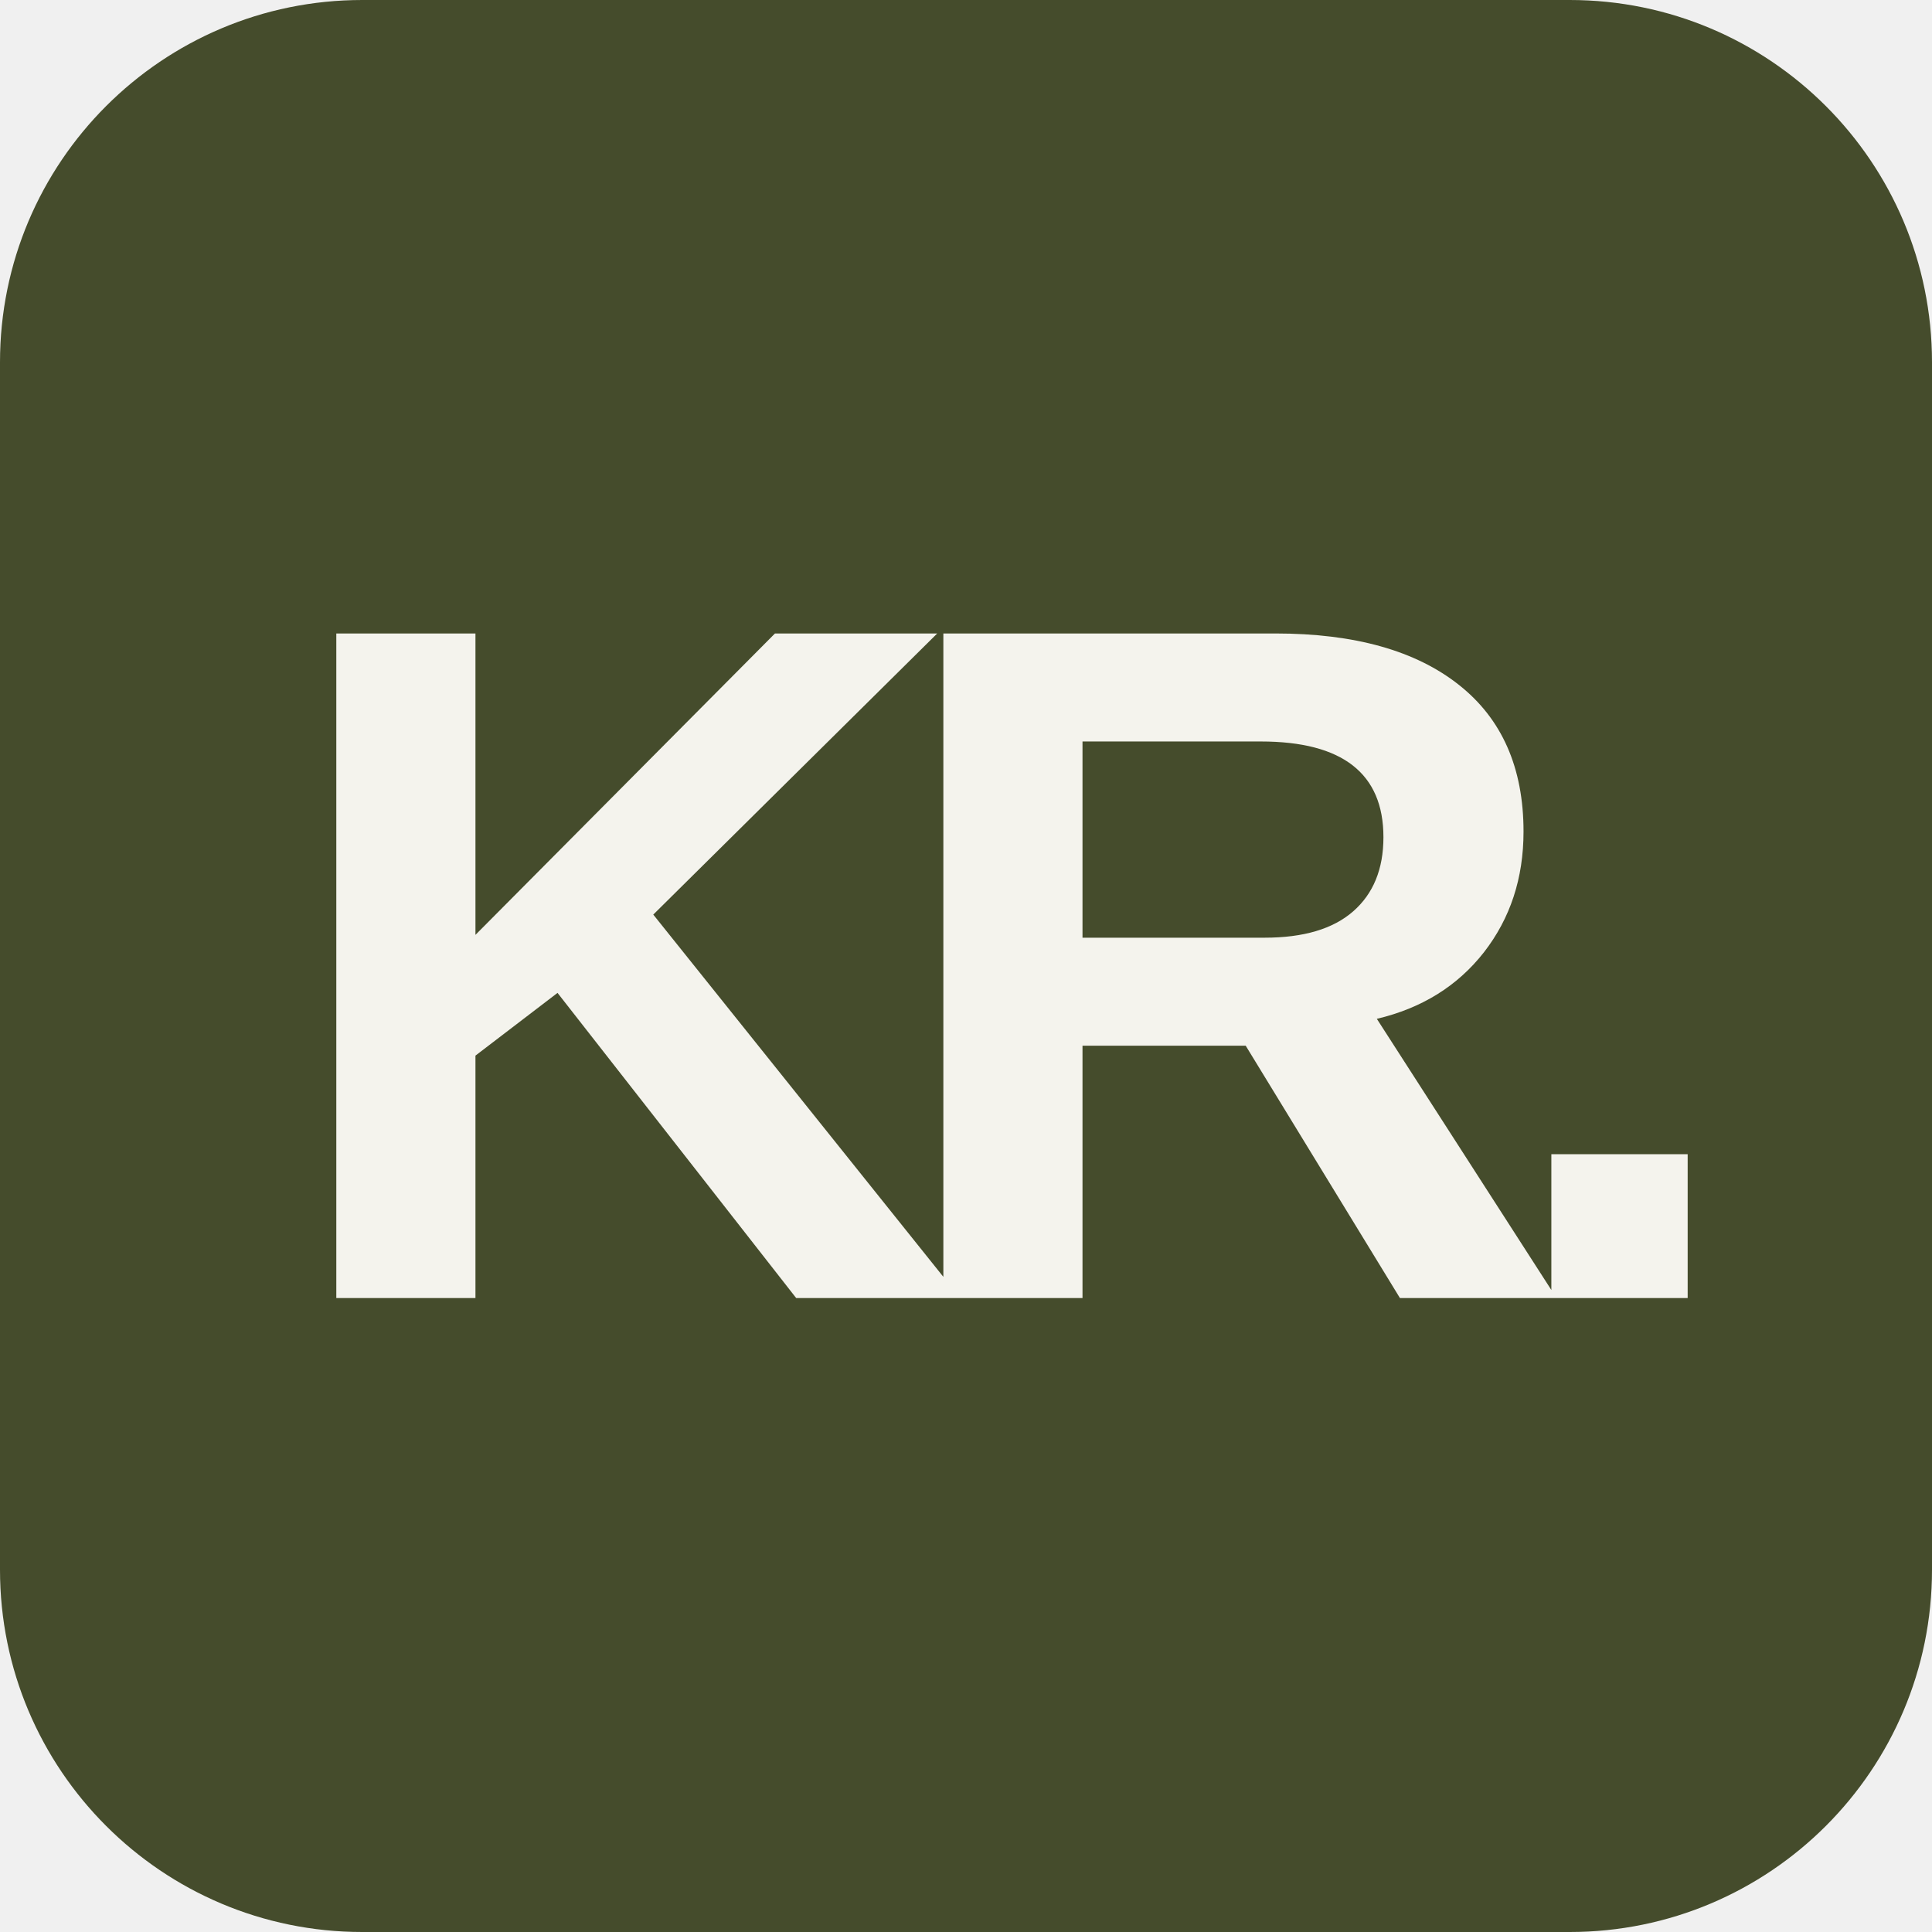
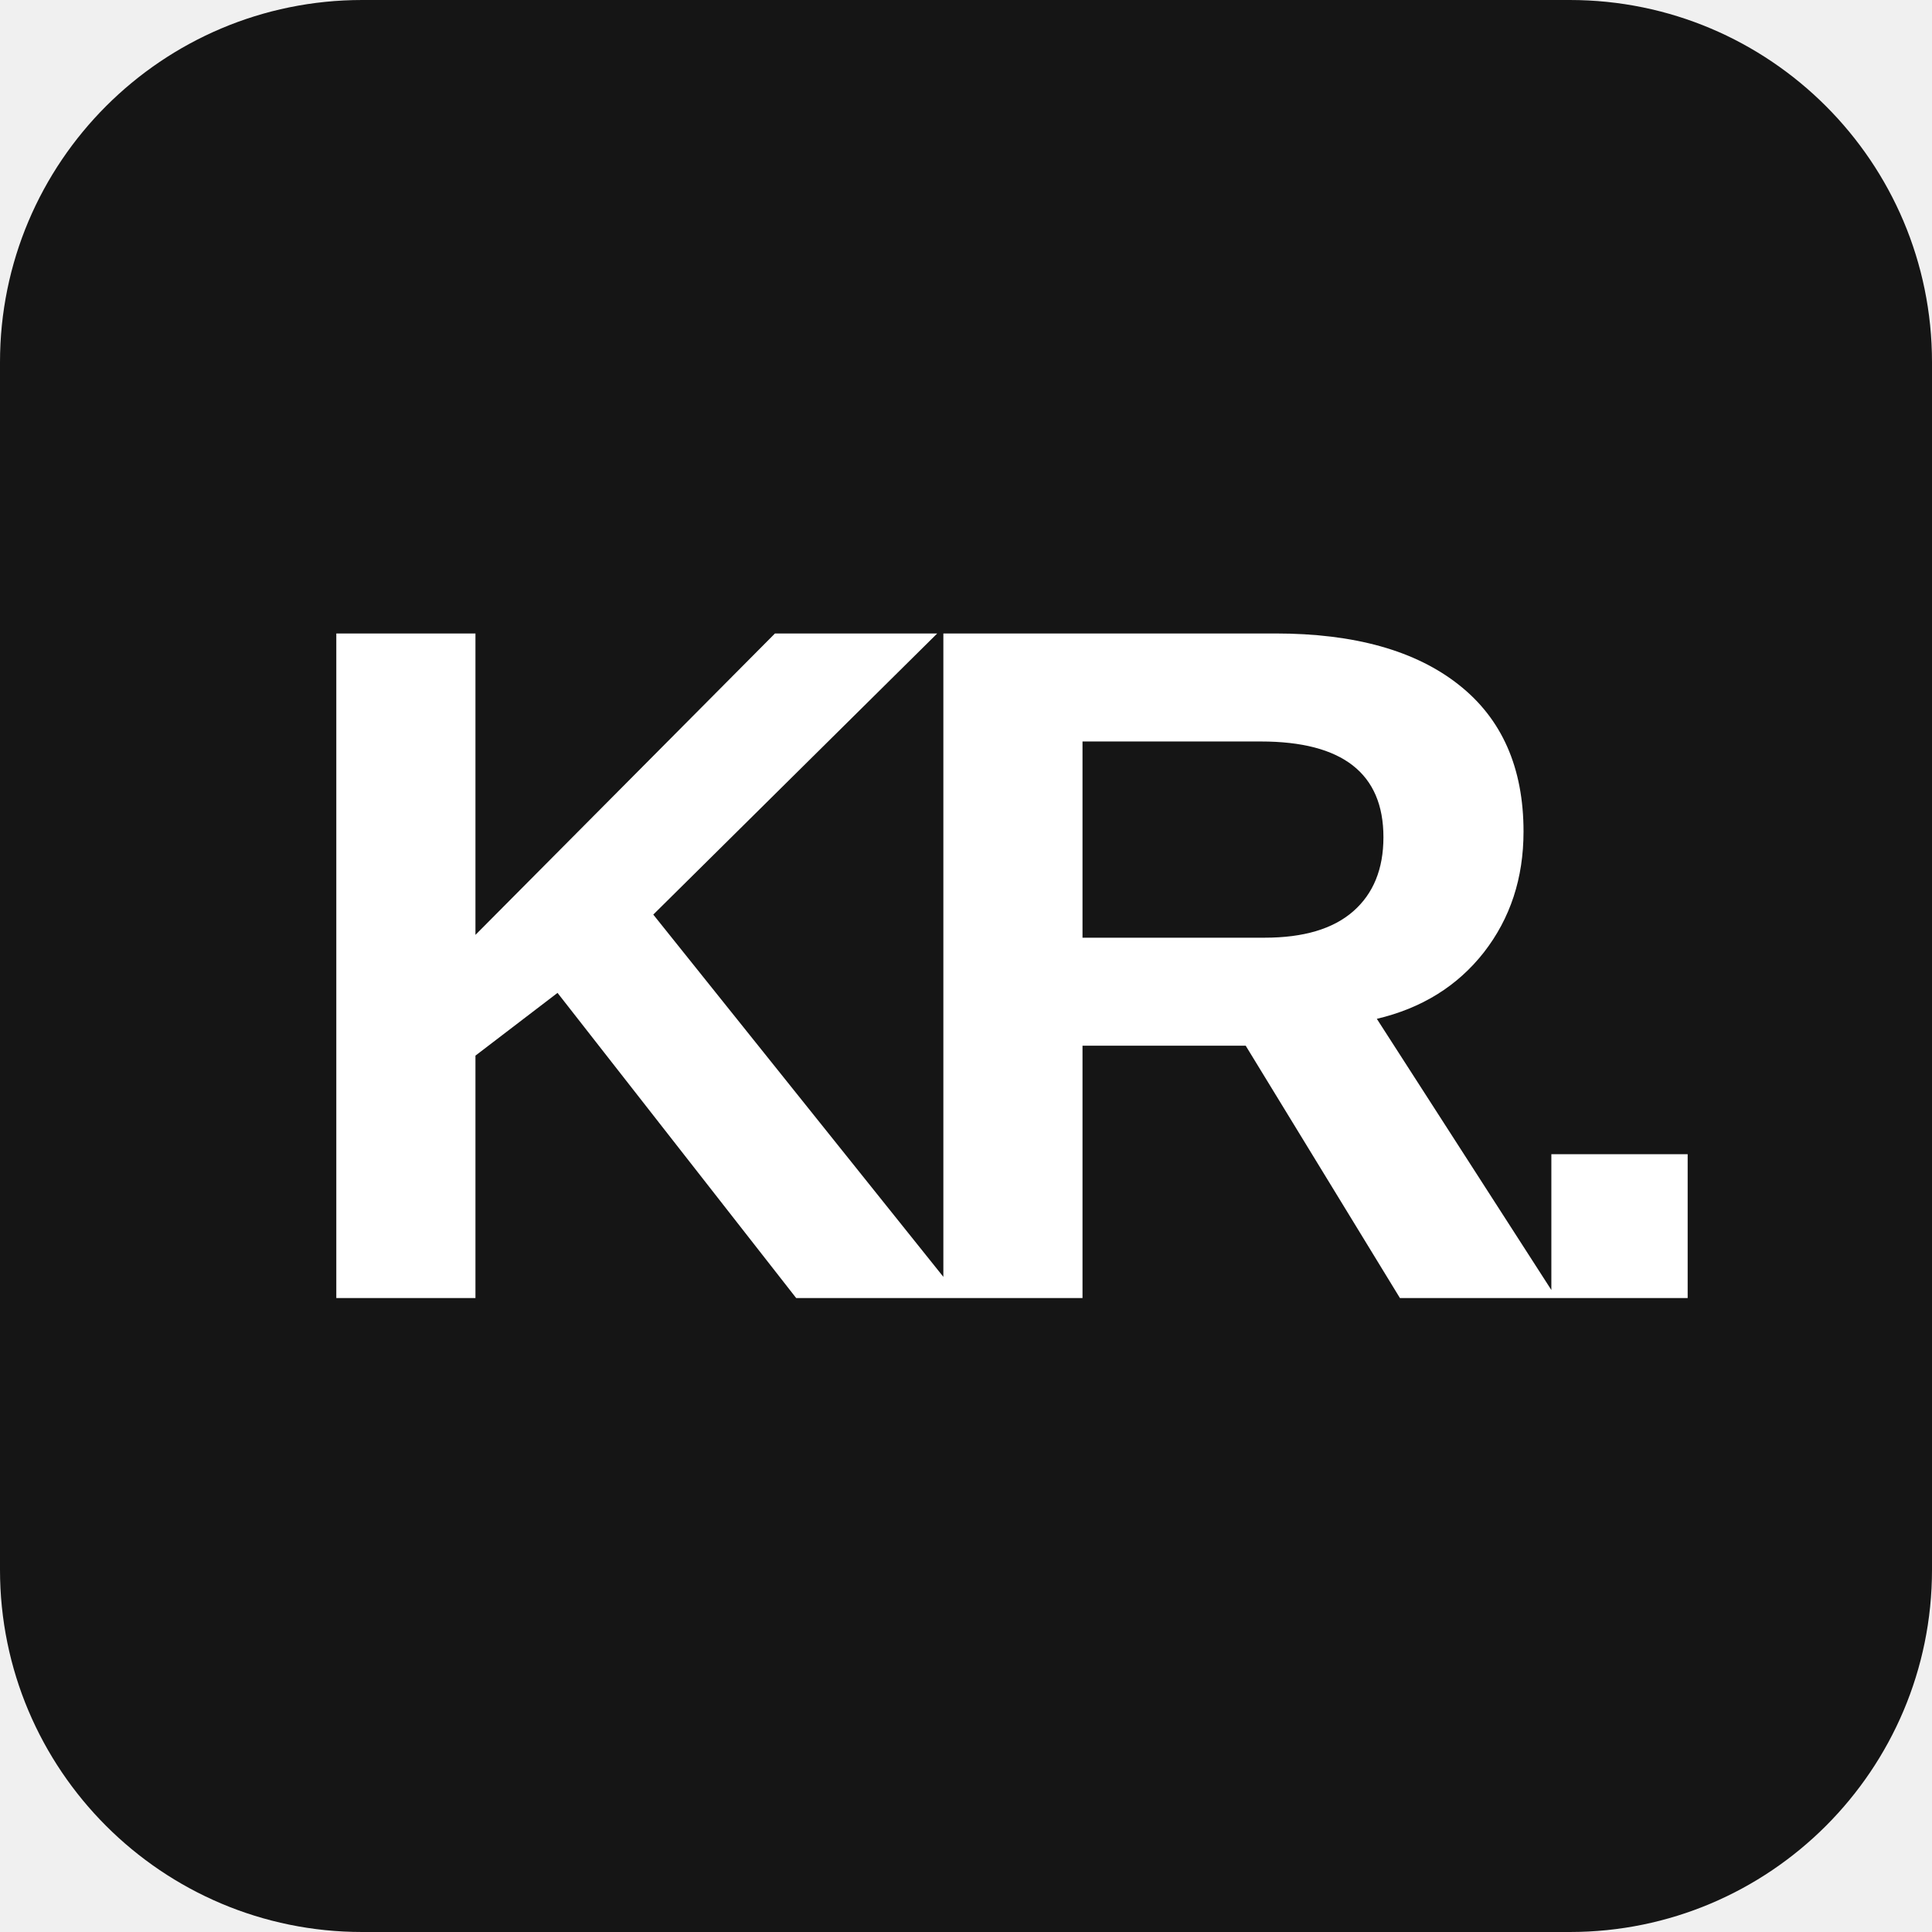
<svg xmlns="http://www.w3.org/2000/svg" viewBox="0 0 64 64">
-   <rect width="64" height="64" rx="12" fill="#454c2c" />
-   <text x="9" y="43" fill="#f4f3ed" font-family="Arial,sans-serif" font-size="32" font-weight="700" letter-spacing="-3">KR.</text>
+   <rect width="64" height="64" rx="12" fill="#151515" />
+   <text x="9" y="43" fill="#ffffff" font-family="Arial,sans-serif" font-size="32" font-weight="700" letter-spacing="-3">KR.</text>
</svg>
